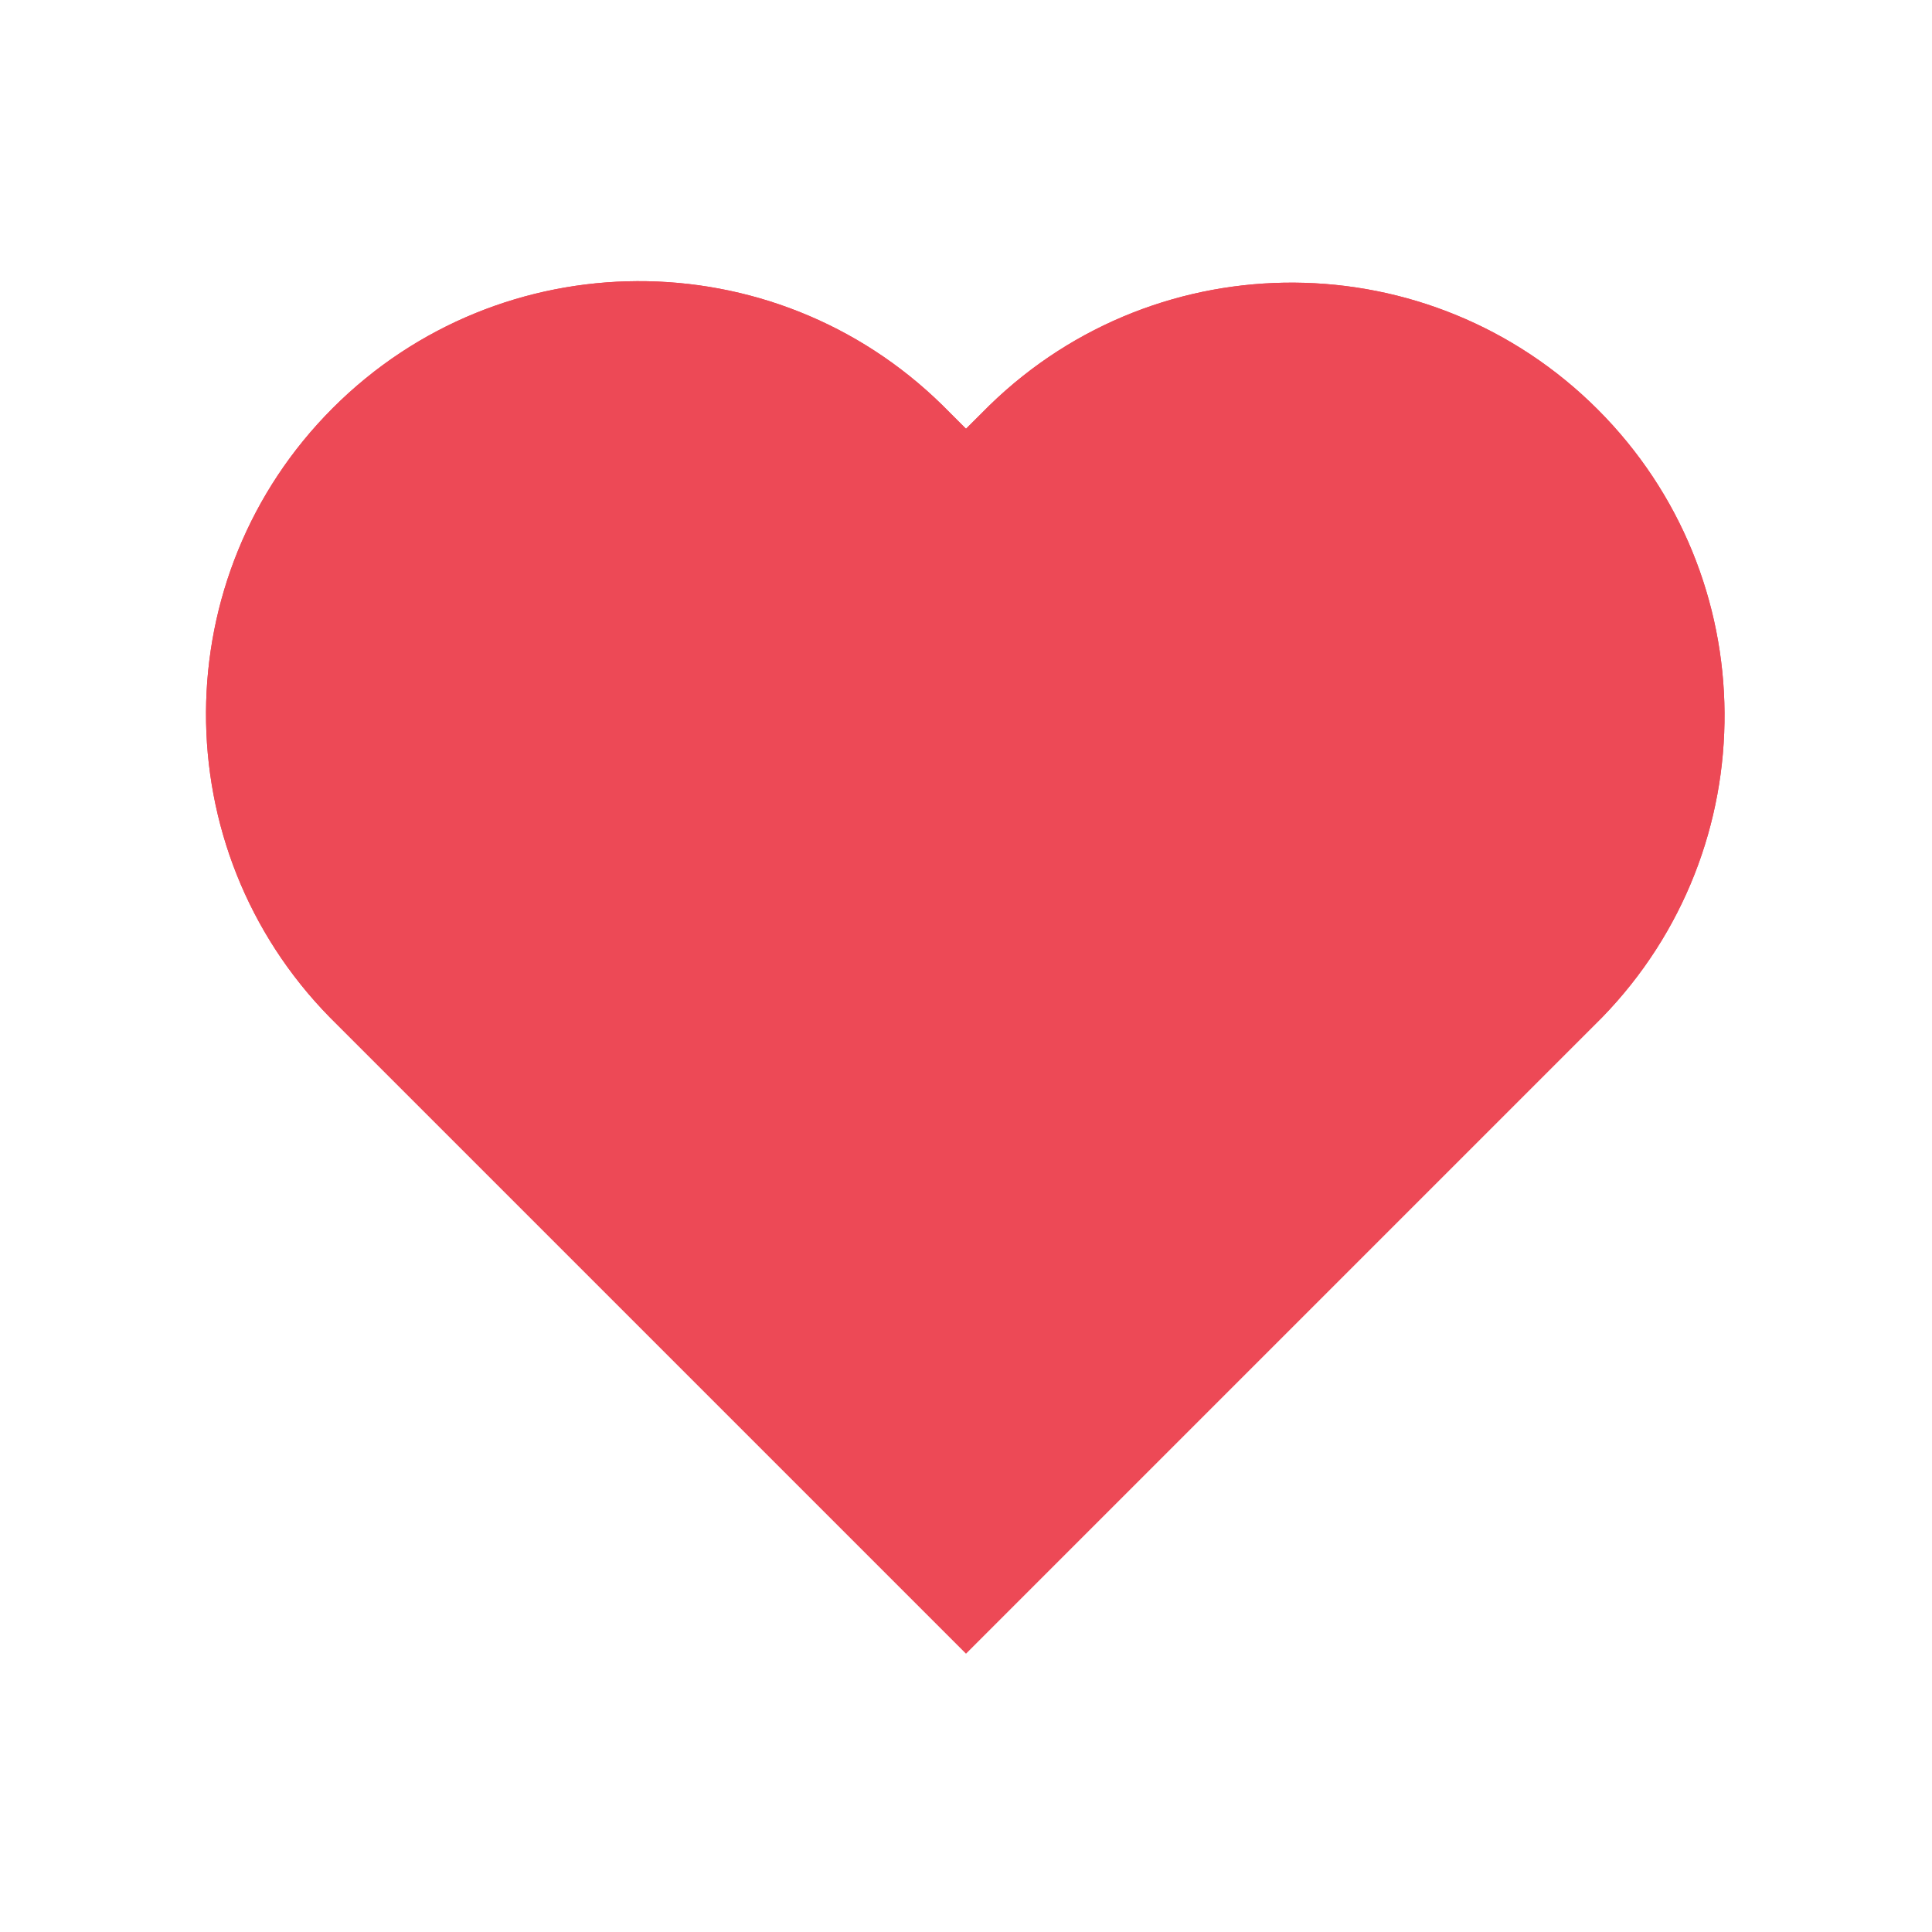
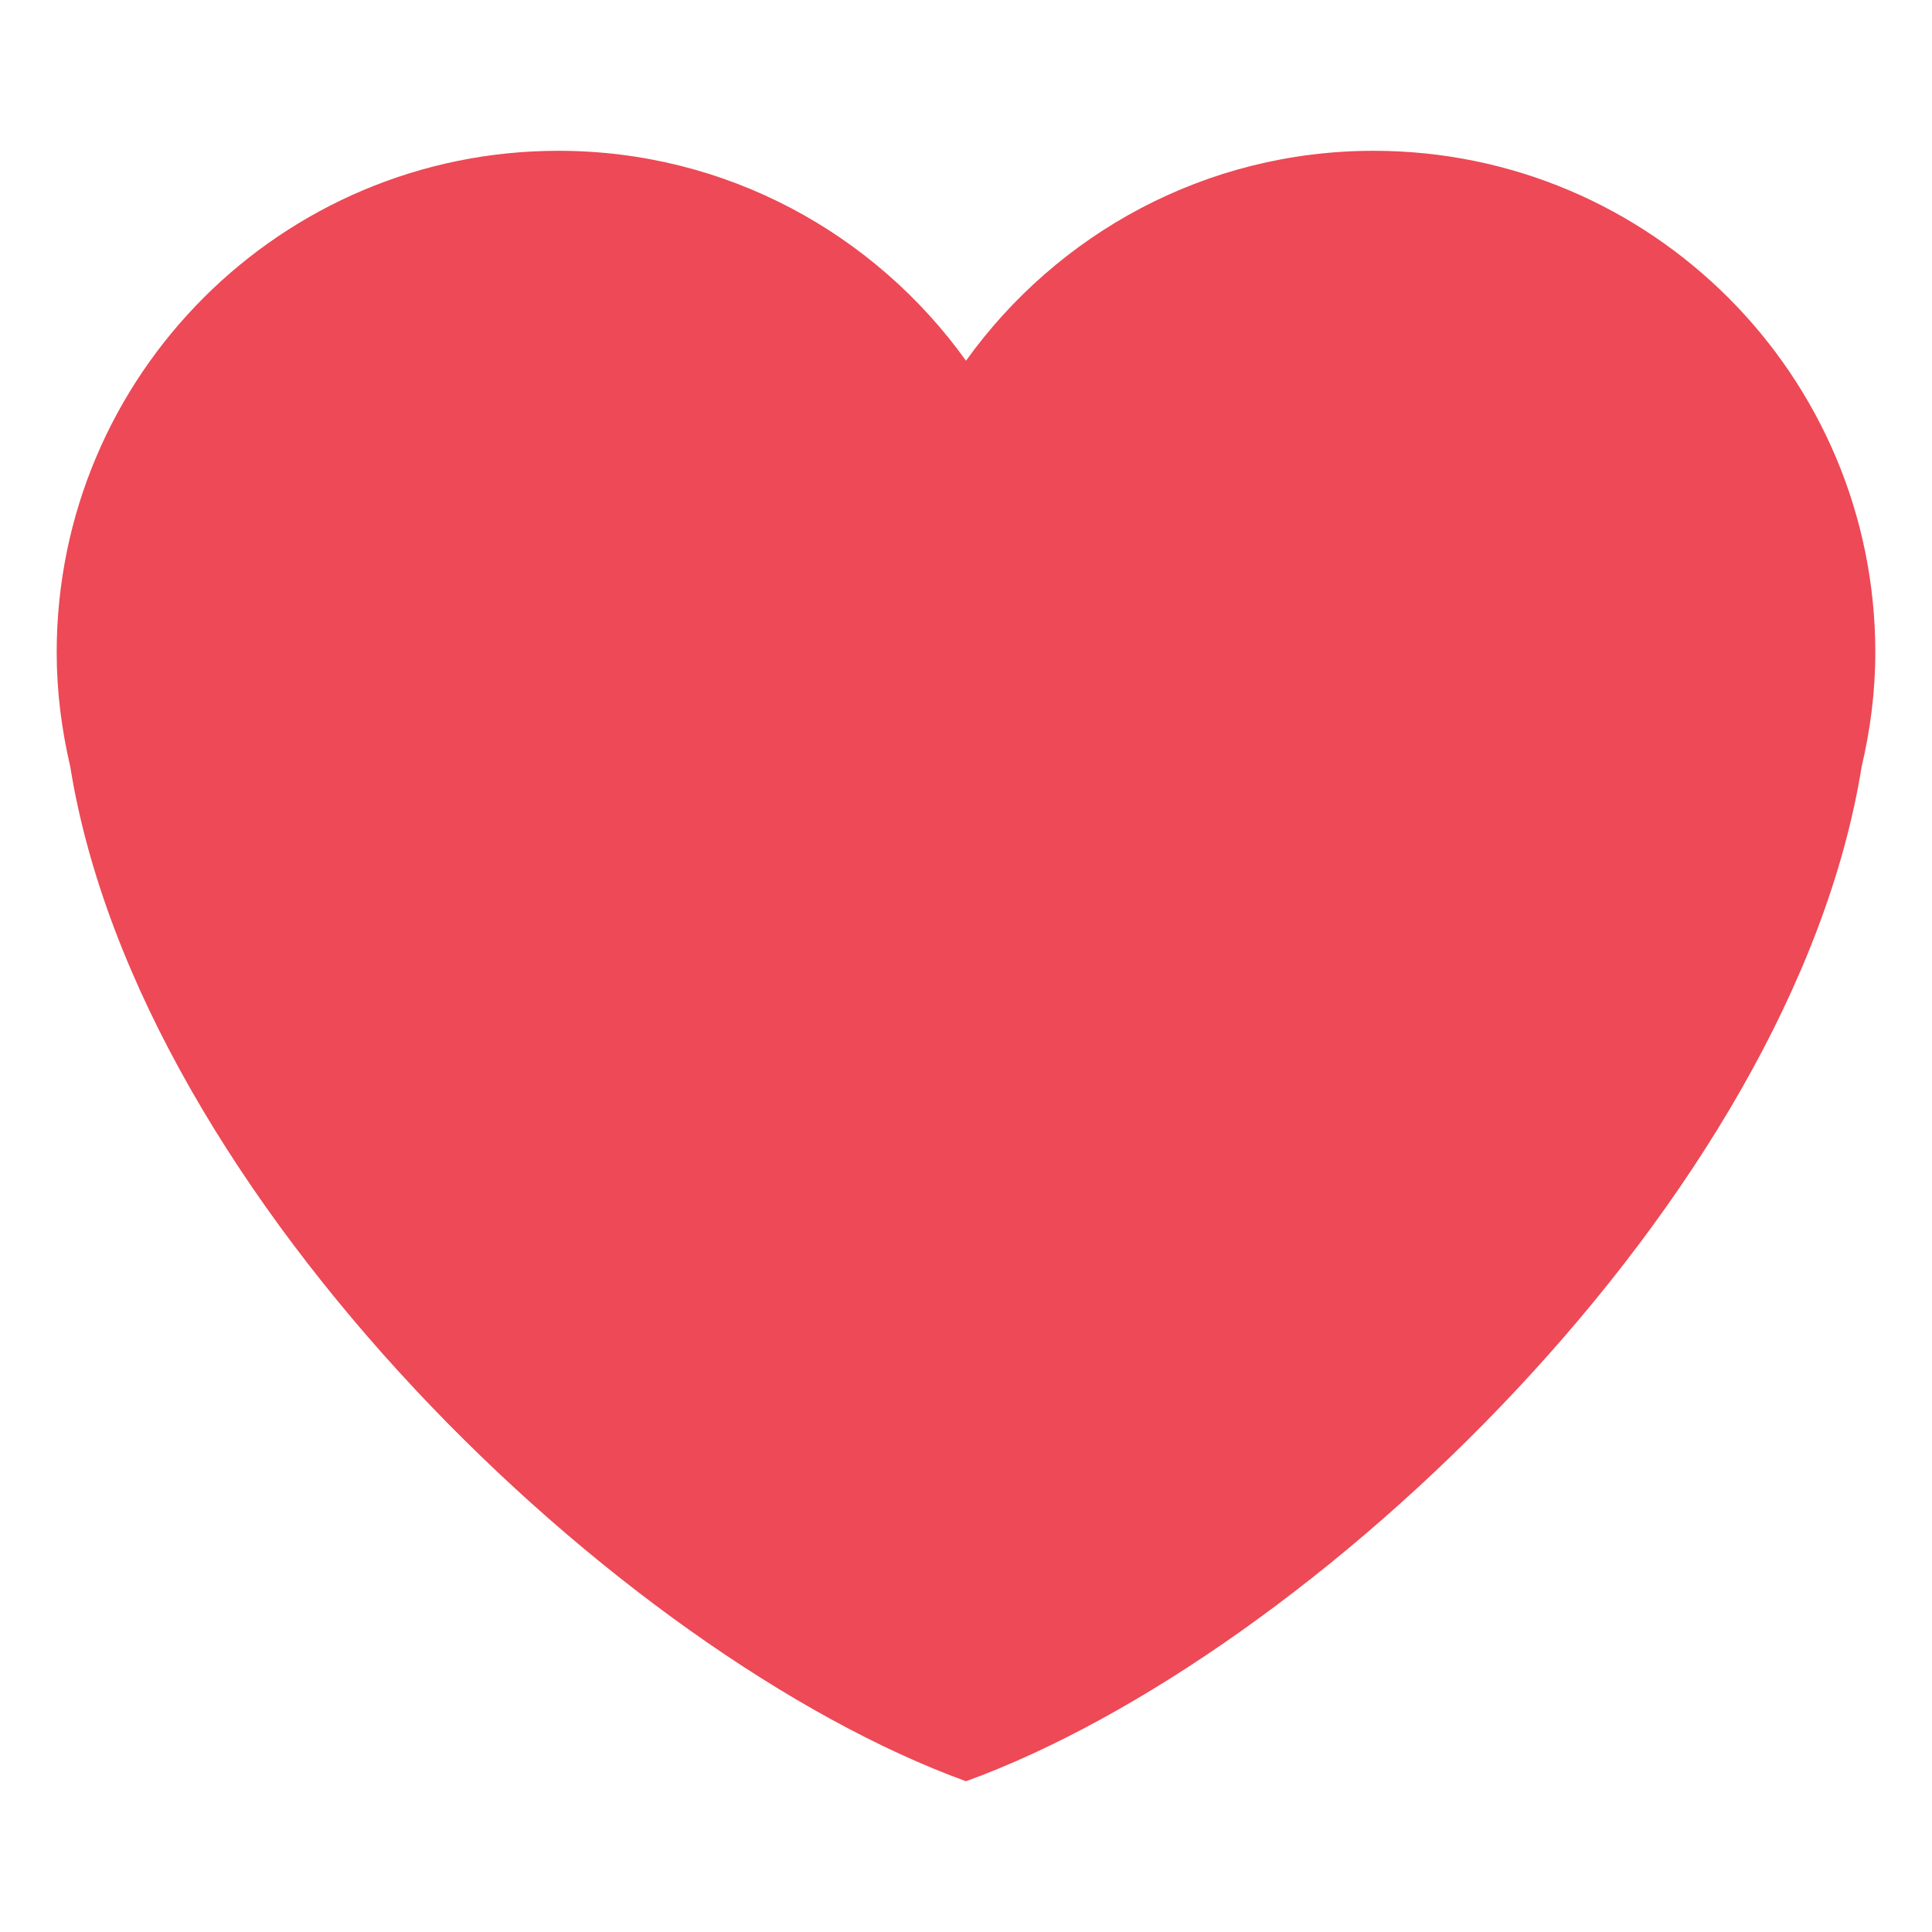
- <svg xmlns="http://www.w3.org/2000/svg" id="Heart" x="0" y="0" version="1.1" viewBox="0 0 29 29" xml:space="preserve">
-   <path d="m14.854 6.083-.354.353-.354-.354a6.5 6.5 0 0 0-9.192 9.192l.354.354L14.5 24.82l9.192-9.192.354-.354a6.5 6.5 0 0 0-9.192-9.191z" fill="#ed4956" class="color000000 svgShape" />
-   <path d="m14.854 6.083-.354.353-.354-.354a6.5 6.5 0 0 0-9.192 9.192l.354.354L14.5 24.82l9.192-9.192.354-.354a6.5 6.5 0 0 0-9.192-9.191z" fill="#ed4956" class="color000000 svgShape" />
+ <svg xmlns="http://www.w3.org/2000/svg" viewBox="0 0 47.5 47.5" id="Heart">
+   <defs>
+     <clipPath id="a">
+       <path d="M0 38h38V0H0v38Z" fill="#000000" class="color000000 svgShape" />
+     </clipPath>
+   </defs>
+   <g clip-path="url(#a)" transform="matrix(1.25 0 0 -1.25 0 47.5)" fill="#000000" class="color000000 svgShape">
+     <path fill="#ed4956" d="M36.885 25.166c0 5.45-4.418 9.868-9.867 9.868-3.308 0-6.227-1.633-8.018-4.129-1.79 2.496-4.71 4.129-8.017 4.129-5.45 0-9.868-4.418-9.868-9.868 0-.772.098-1.52.266-2.241C2.752 14.413 12.216 5.431 19 2.965c6.783 2.466 16.249 11.448 17.617 19.96.17.721.268 1.469.268 2.241" class="color78b159 svgShape" />
+   </g>
</svg>
